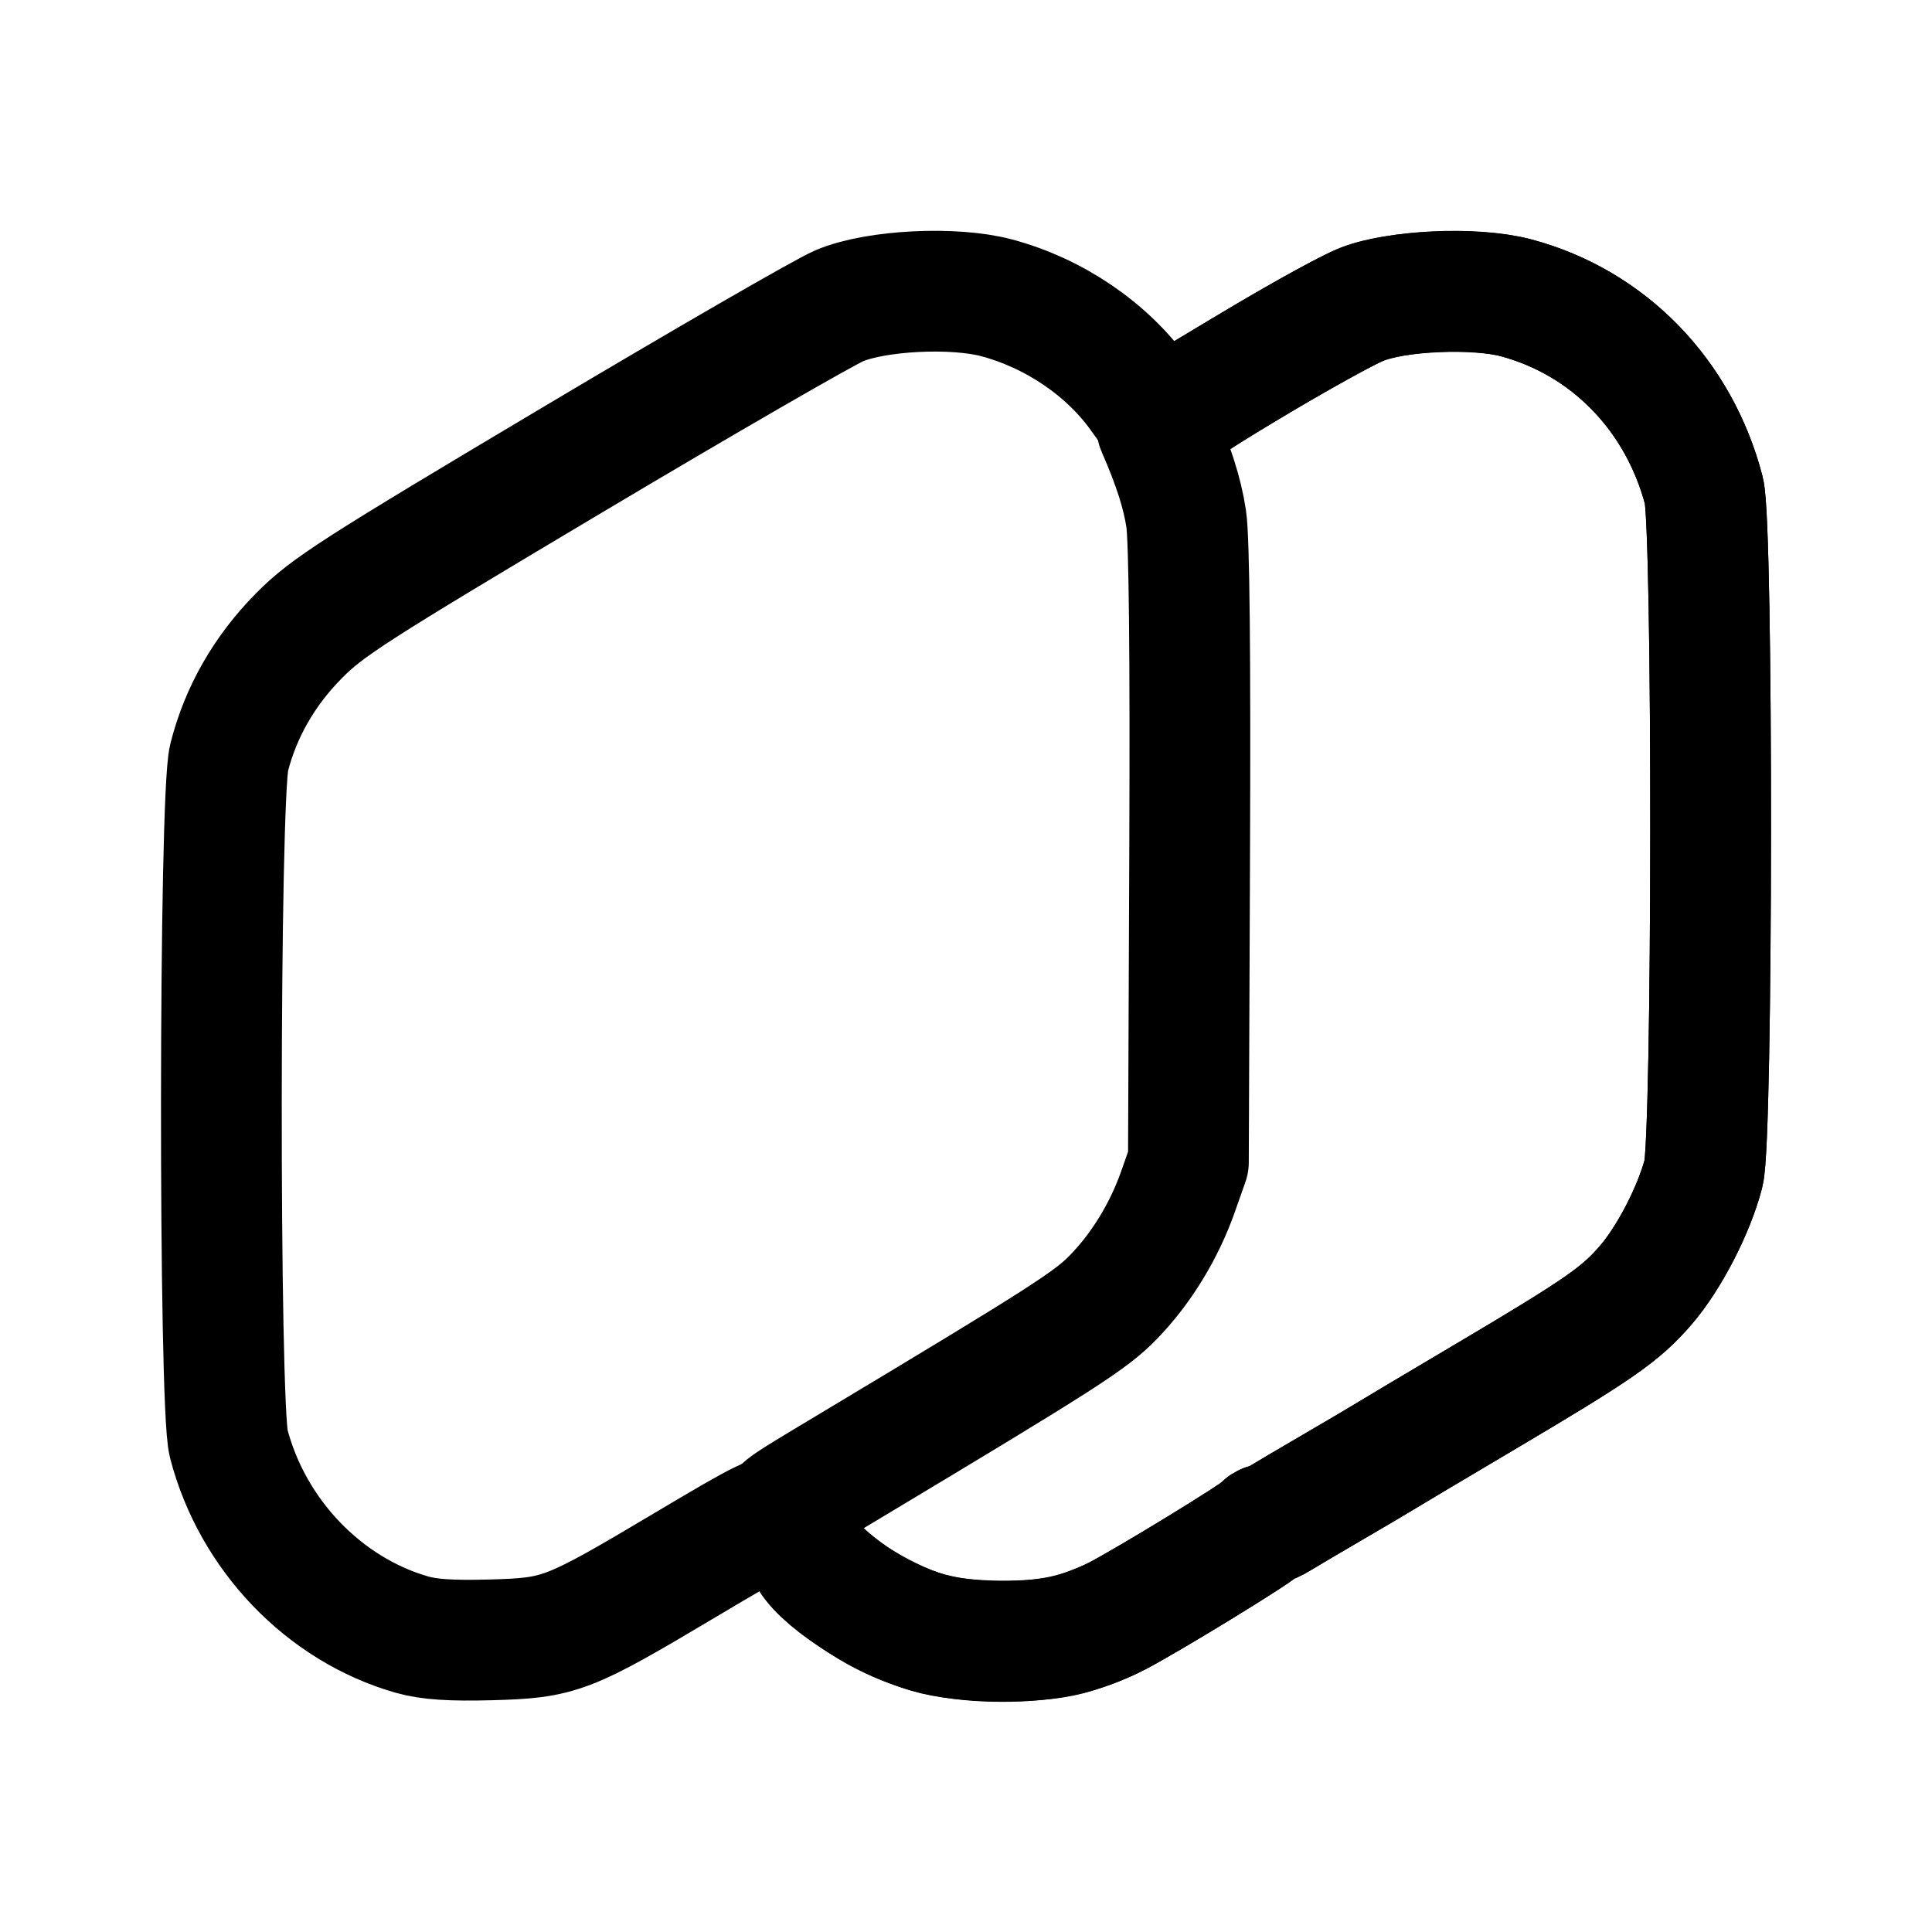
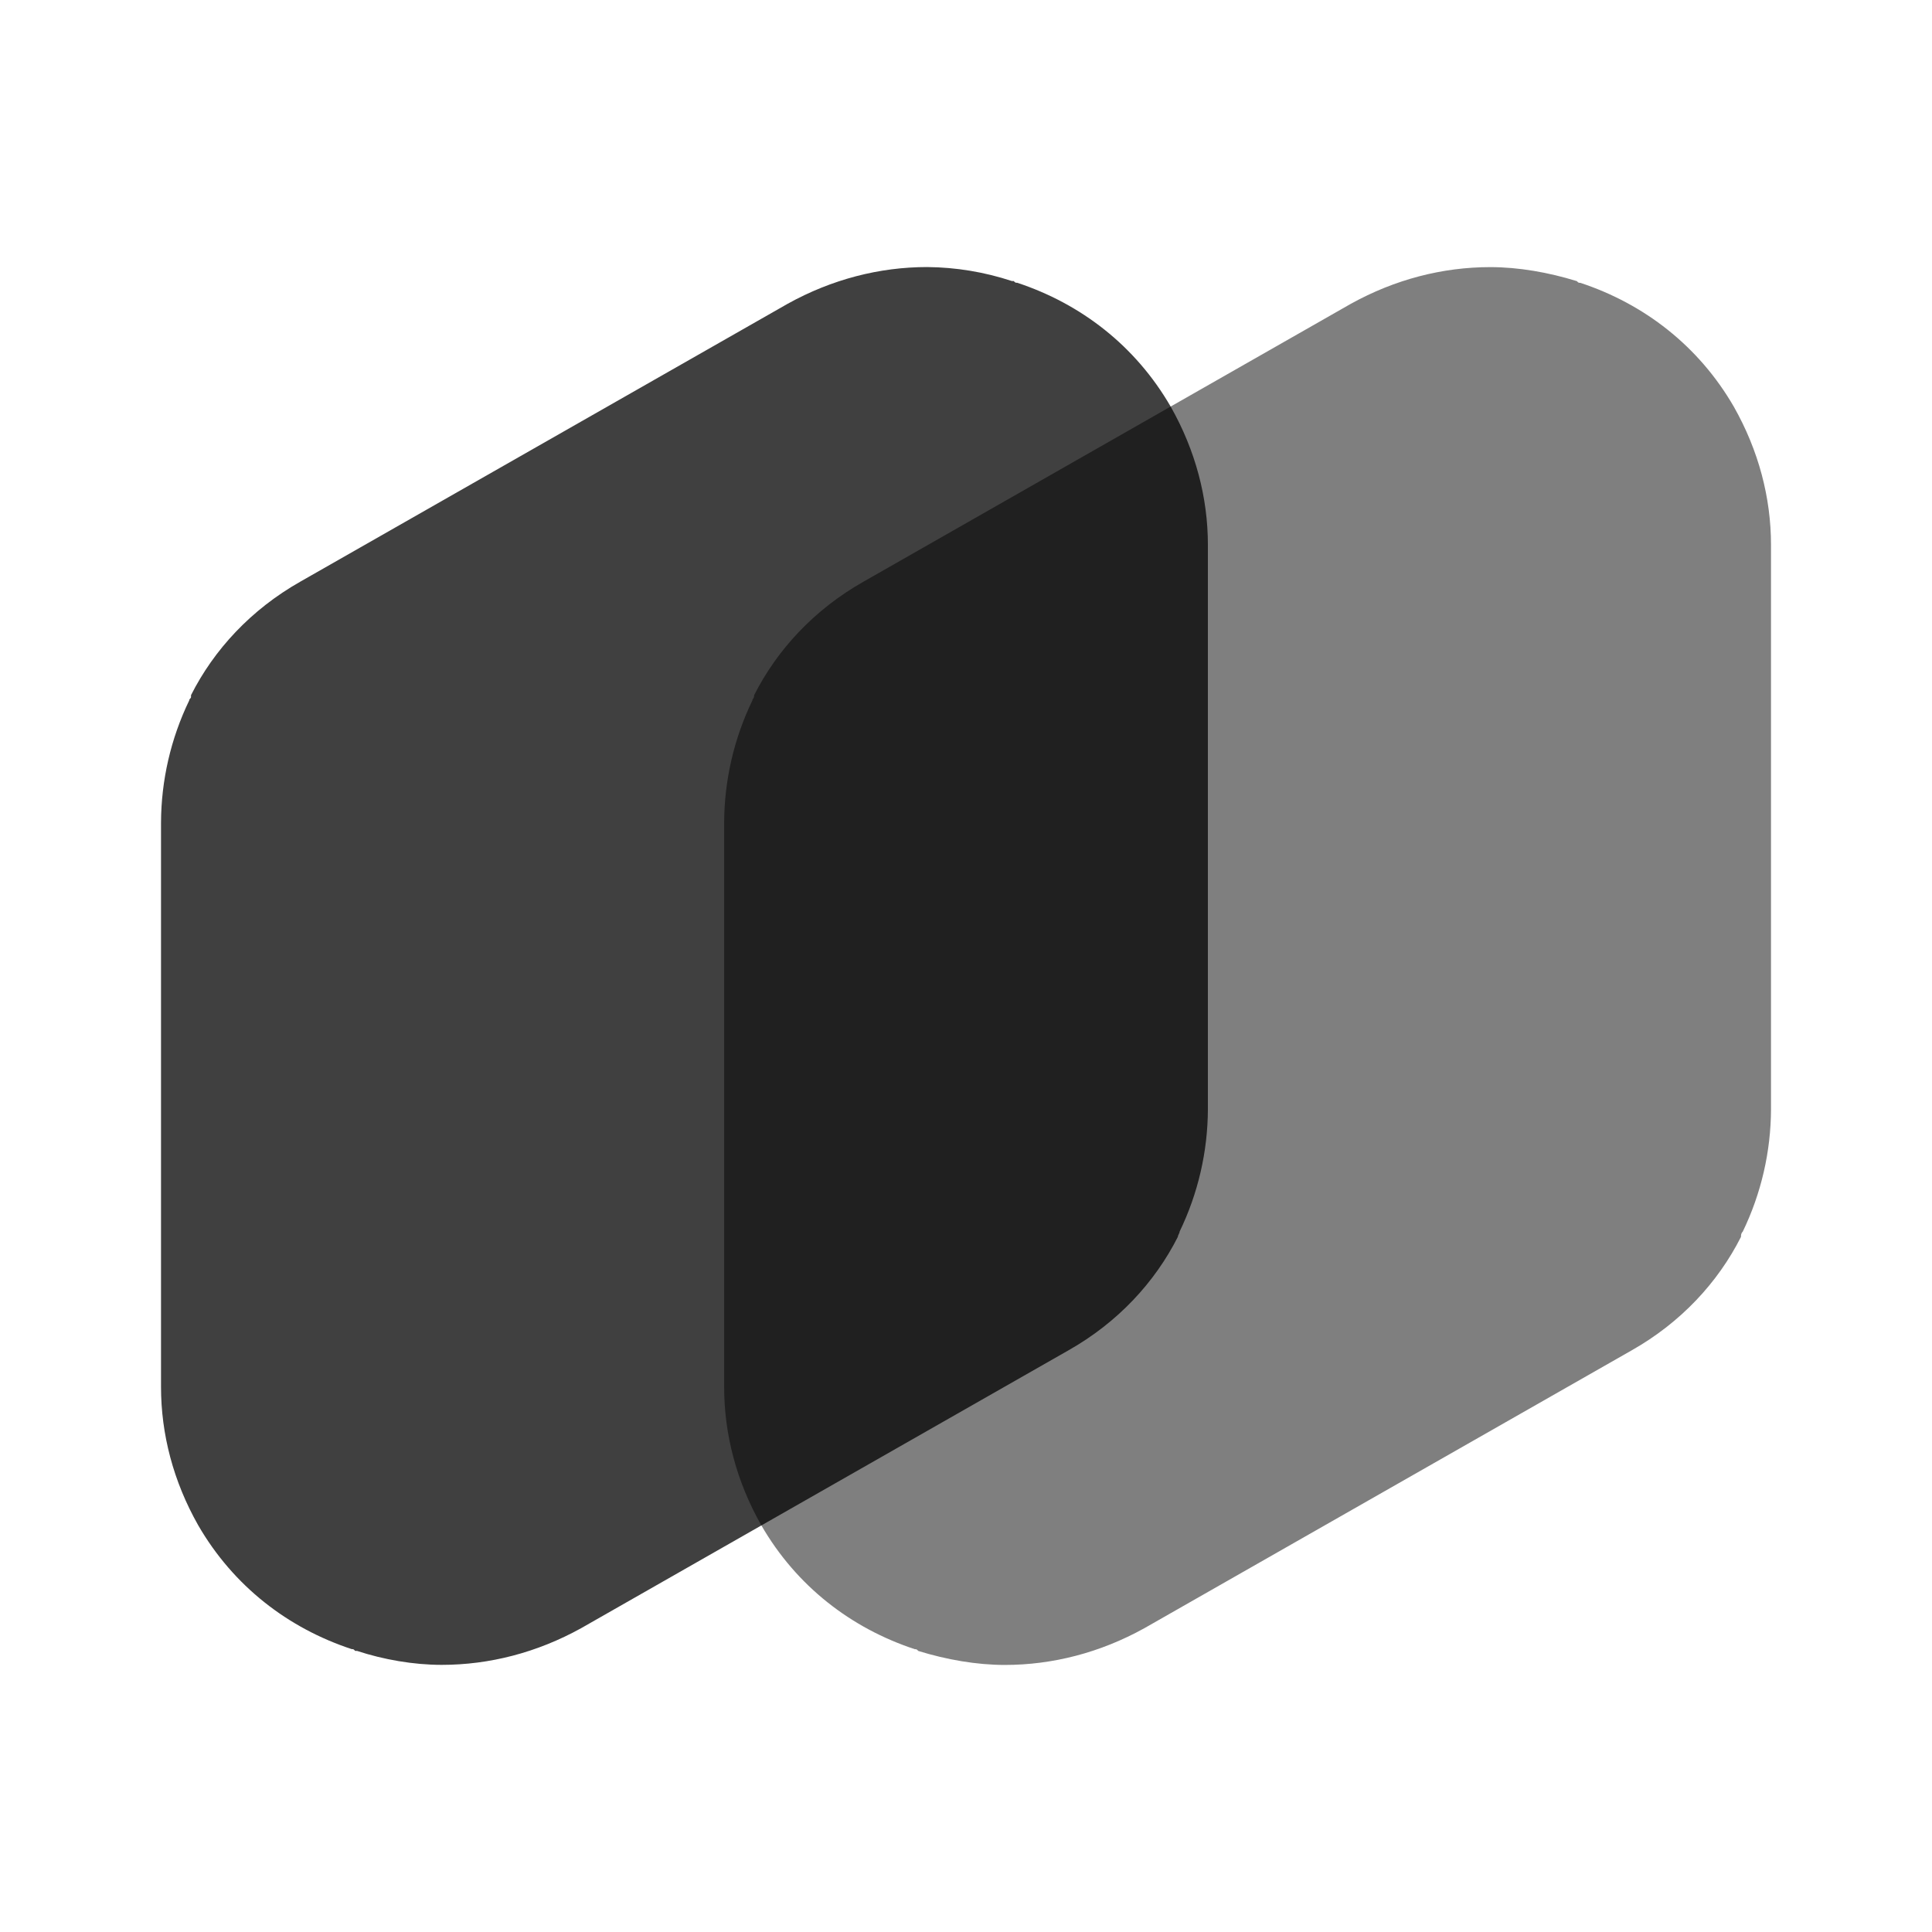
- <svg xmlns="http://www.w3.org/2000/svg" viewBox="0 0 192 192">
-   <path fill="none" stroke="#000" stroke-width="8" d="M40.941 162.446c-8.739-2.498-15.855-9.922-18.216-19.001-.993-3.821-.955-64.191.044-68.147 1.143-4.531 3.514-8.666 6.963-12.141 2.811-2.834 5.382-4.487 27.044-17.388 13.166-7.842 25.166-14.771 26.665-15.398 3.648-1.527 11.344-1.91 15.596-.776 5.696 1.52 10.926 5.058 14.202 9.609l1.878 2.609 8.93-5.327c4.911-2.93 10.013-5.756 11.336-6.28 3.387-1.338 11.354-1.657 15.28-.61 9.166 2.446 16.191 9.66 18.67 19.175.913 3.51.879 64.305-.039 67.837-.942 3.626-3.406 8.399-5.722 11.087-2.526 2.932-4.602 4.374-16.158 11.218-5.054 2.993-9.483 5.629-9.843 5.859-.362.23-2.625 1.566-5.031 2.968-2.407 1.403-4.816 2.825-5.356 3.16-.538.336-1.107.59-1.263.565-.156-.025-.404.133-.552.35-.336.498-11.295 7.204-14.368 8.793-3.414 1.765-6.826 2.518-11.41 2.518-4.664 0-8.267-.812-11.88-2.677-3.165-1.634-6.946-4.69-7.438-6.012-.21-.566-.693-1.151-1.073-1.3-.379-.15-.69-.548-.69-.886 0-.34-.344-.93-.765-1.312-.705-.642-1.47-.278-9.72 4.63-11.64 6.928-12.373 7.209-19.263 7.399-3.92.107-6.134-.04-7.82-.522z" style="stroke-width:12;stroke-linecap:round;stroke-linejoin:round;stroke-dasharray:none" />
-   <path fill="none" stroke="#000" stroke-width="8" d="M92.291 162.28c-4.956-1.478-11.17-5.561-12.045-7.915-.226-.606-.708-1.22-1.073-1.362-.364-.143-.662-.475-.662-.736 0-.262-.301-.816-.668-1.23-.832-.94-1.184-.658 6.792-5.444 21.075-12.646 23.718-14.341 25.971-16.644 2.786-2.85 5.077-6.583 6.473-10.552l1.023-2.907.123-30.416c.082-20.043-.036-31.476-.344-33.523-.388-2.567-1.262-5.295-2.892-9.026-.256-.588 16.138-10.506 20.128-12.177 3.594-1.504 11.323-1.878 15.546-.752 9.166 2.446 16.191 9.66 18.67 19.175.913 3.51.879 64.305-.04 67.837-.941 3.626-3.405 8.399-5.721 11.087-2.526 2.932-4.602 4.374-16.158 11.218-5.054 2.993-9.483 5.629-9.843 5.859-.362.23-2.625 1.566-5.031 2.968-2.407 1.403-4.816 2.825-5.356 3.16-.538.336-1.107.59-1.262.565-.157-.025-.406.133-.553.35-.335.498-11.295 7.204-14.368 8.793-1.26.65-3.417 1.484-4.796 1.85-3.432.915-10.554.823-13.914-.178z" style="stroke-width:12;stroke-linecap:round;stroke-linejoin:round;stroke-dasharray:none" />
+ <svg xmlns="http://www.w3.org/2000/svg" width="192" height="192" version="1.1" viewBox="0 0 192 192">
+   <path d="m117.23 122.39a28.148 28.148 0 0 0 2.809-12.157v-56.086c0-4.687-1.23-9.373-3.687-13.719-3.508-6.075-8.947-10.242-15.261-12.327-0.176 0-0.176 0-0.352-0.17h-0.176a27.597 27.597 0 0 0-8.419-1.392c-4.738 0-9.475 1.216-13.861 3.647l-48.42 27.608c-4.914 2.778-8.598 6.771-10.879 11.288v0.17c0 0.176-0.176 0.176-0.176 0.349a28.148 28.148 0 0 0-2.806 12.157v56.083c0 4.689 1.227 9.379 3.684 13.719 3.511 6.078 8.947 10.245 15.264 12.327 0.176 0 0.176 0 0.349 0.176h0.176c2.633 0.866 5.615 1.389 8.422 1.389 4.738 0 9.473-1.216 13.861-3.647l48.42-27.608c4.914-2.778 8.598-6.774 10.879-11.288 0-0.173 0.173-0.347 0.173-0.52z" fill-opacity=".749" stroke-width="2.84" style="mix-blend-mode:multiply" />
+   <path d="m176 110.24v-56.086c0-4.687-1.227-9.373-3.684-13.719-3.508-6.075-8.947-10.242-15.264-12.327-0.176 0-0.176 0-0.349-0.17-2.809-0.869-5.792-1.392-8.598-1.392-4.738 0-9.473 1.216-13.861 3.647l-48.42 27.608c-4.914 2.778-8.595 6.771-10.879 11.288 0 0.347-0.173 0.347-0.173 0.52a28.148 28.148 0 0 0-2.806 12.157v56.083c0 4.689 1.227 9.379 3.684 13.719 3.508 6.078 8.947 10.245 15.261 12.327 0.176 0 0.176 0 0.352 0.176 2.806 0.866 5.789 1.389 8.595 1.389 4.738 0 9.475-1.216 13.861-3.647l48.42-27.608c4.914-2.778 8.598-6.774 10.879-11.288 0-0.173 0-0.347 0.176-0.52a28.148 28.148 0 0 0 2.806-12.157z" fill-opacity=".502" stroke-width="2.84" style="mix-blend-mode:multiply" />
</svg>
